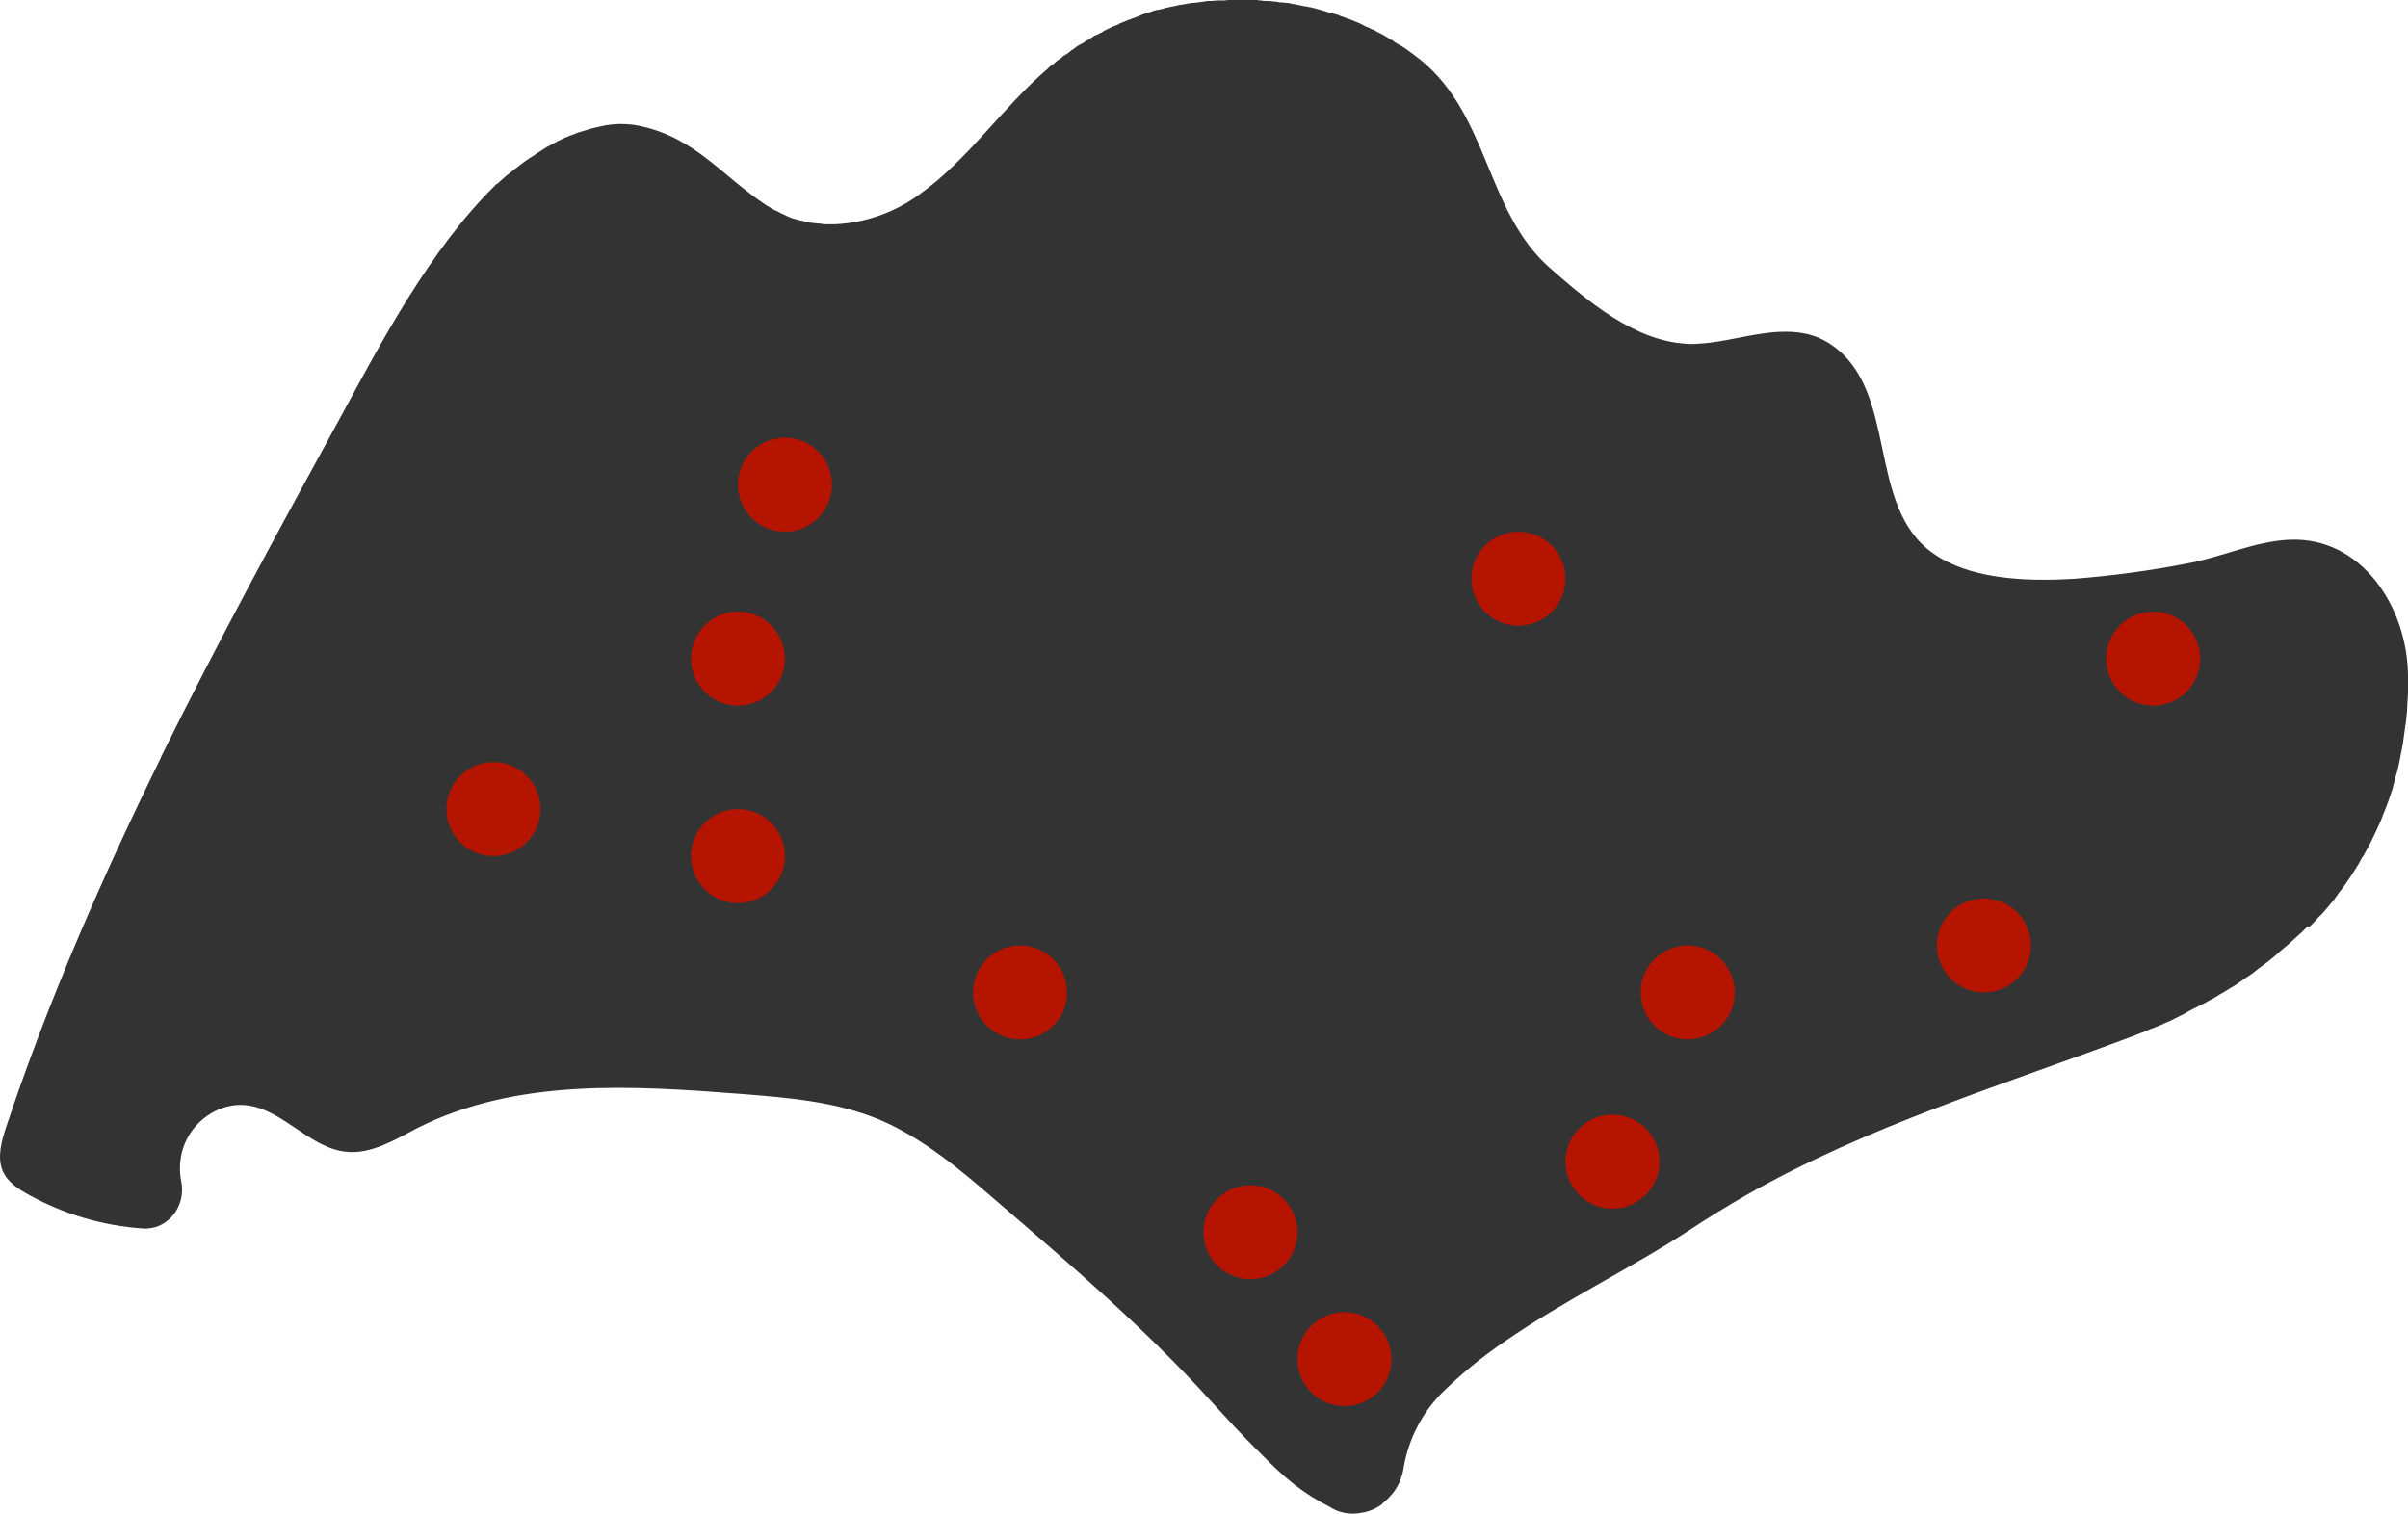
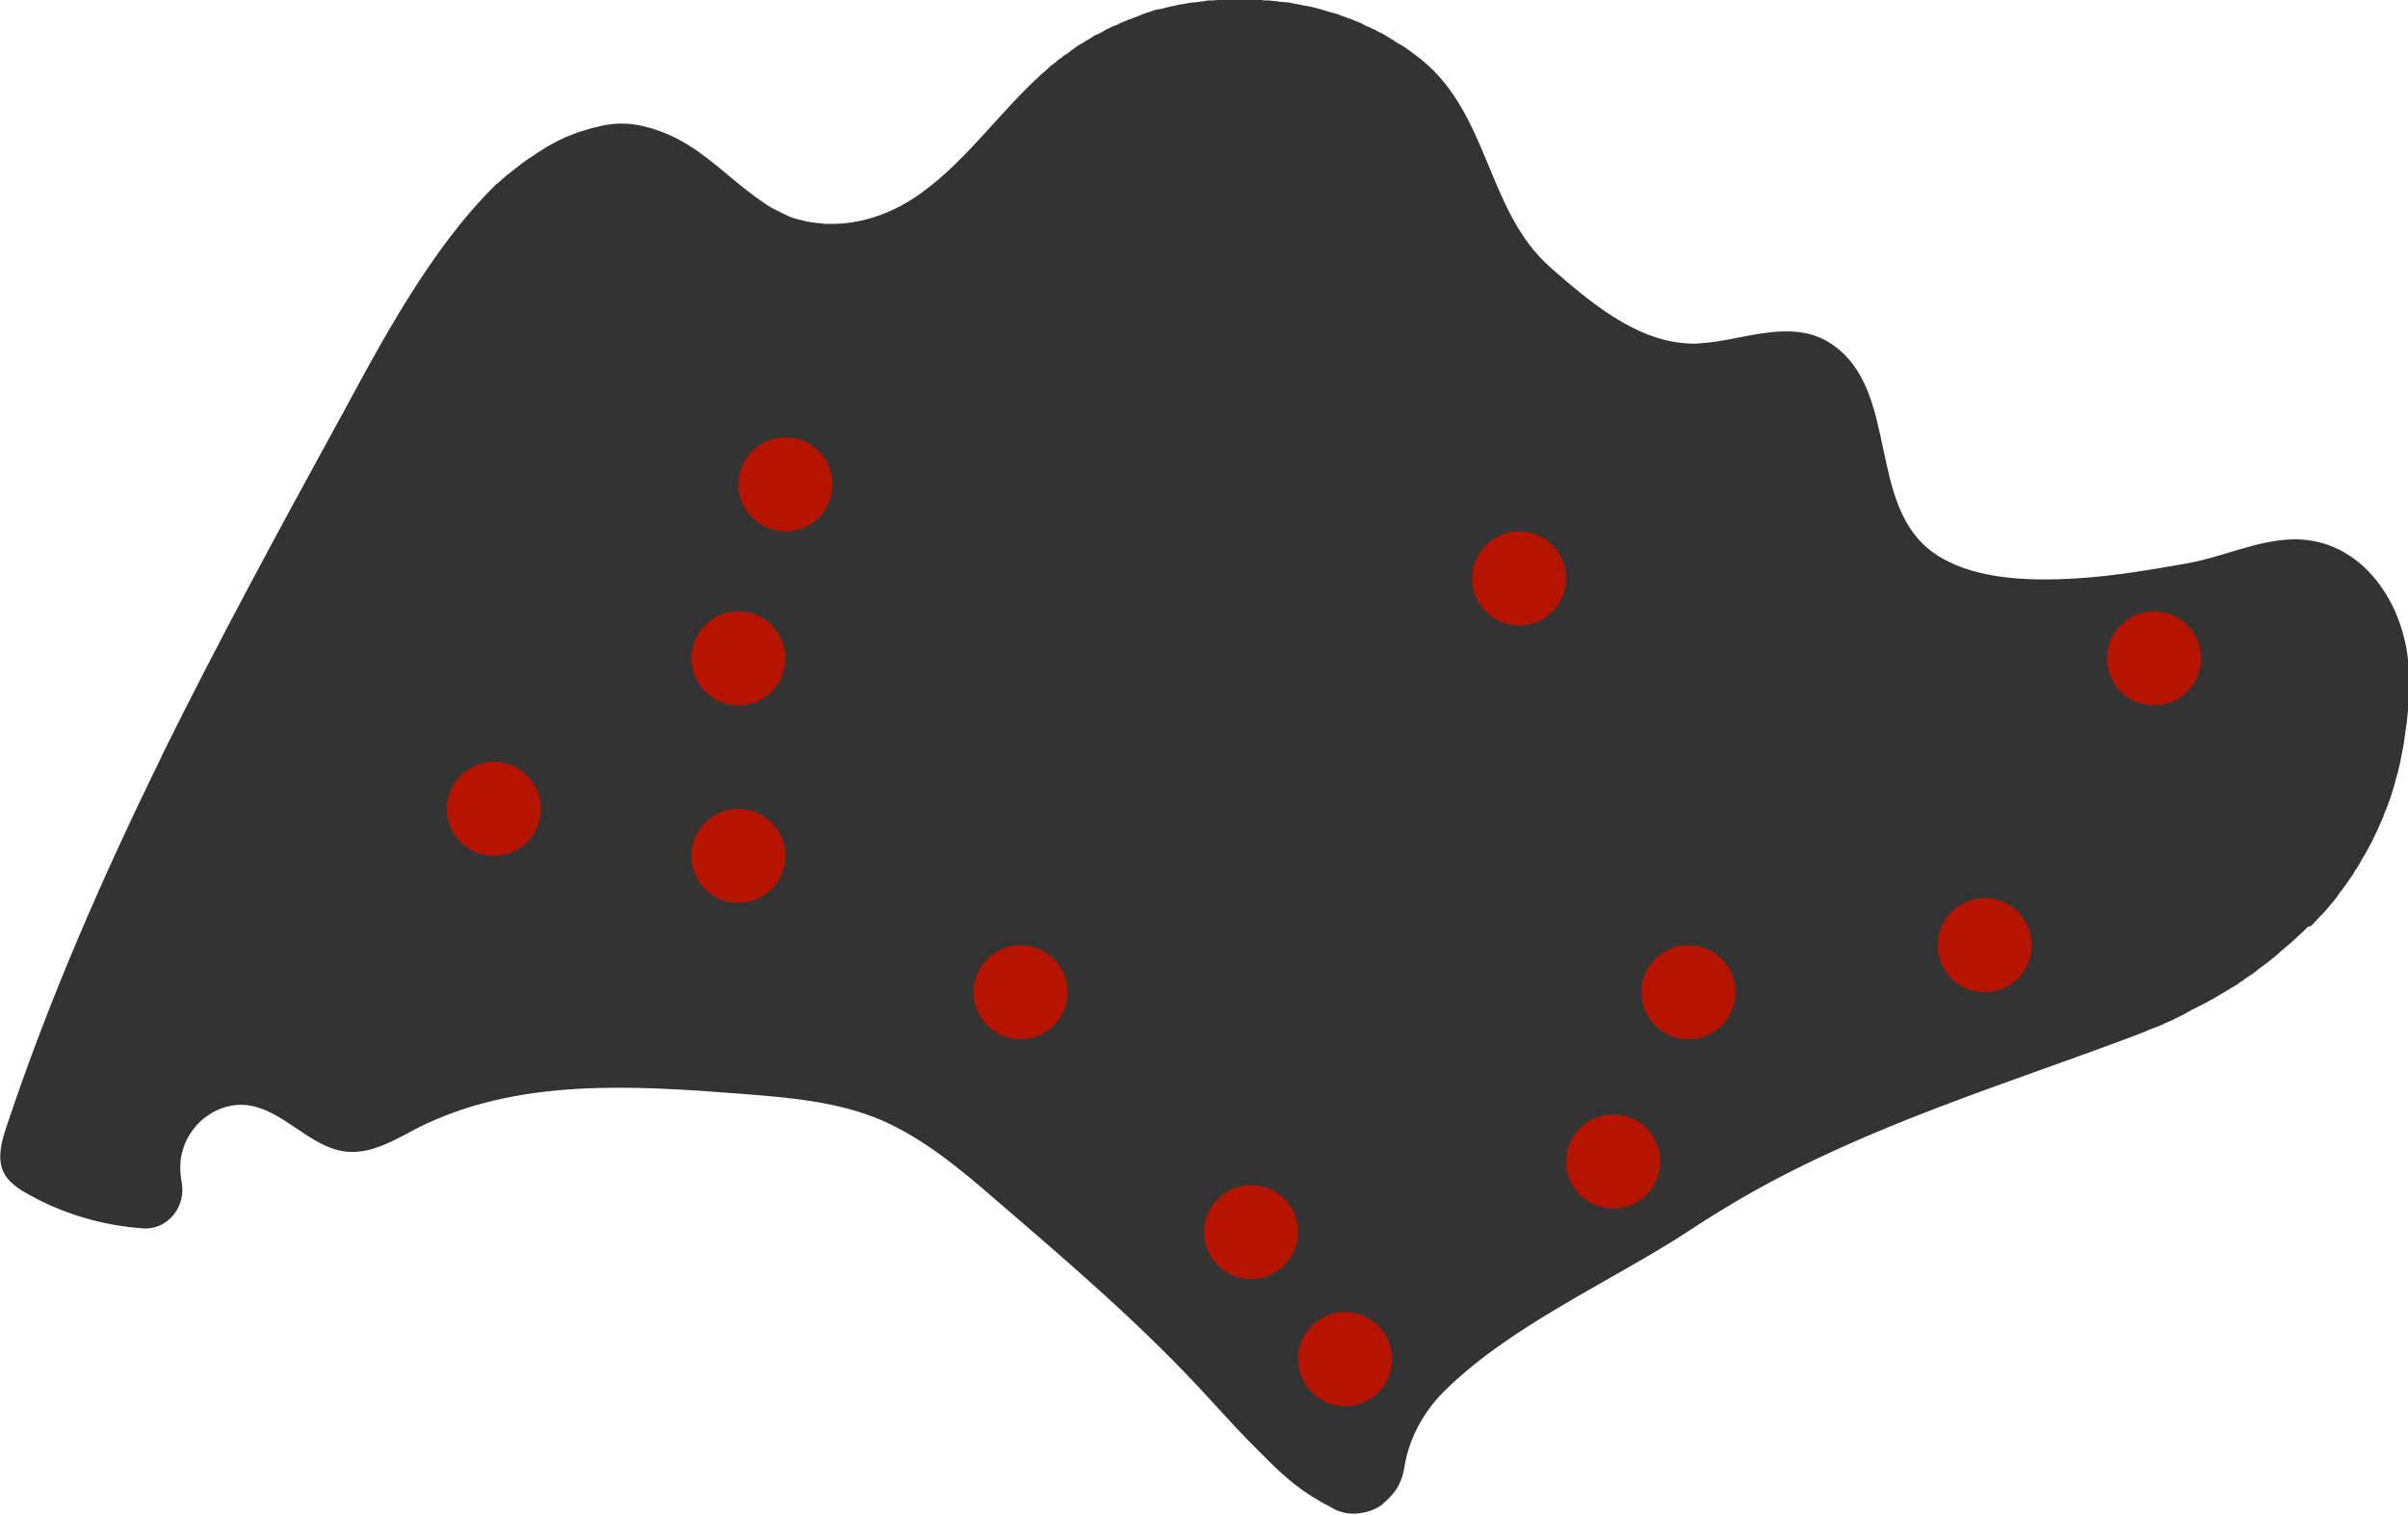
- <svg xmlns="http://www.w3.org/2000/svg" id="Capa_1" data-name="Capa 1" viewBox="0 0 512.15 321.97">
-   <defs>
-     <style>.cls-1{fill:#333;}.cls-2{fill:#b41400;}</style>
-   </defs>
-   <path class="cls-1" d="M491.7,196.6c.4-.4.8-.9,1.2-1.3a6,6,0,0,1,.8-.8c.5-.5.9-1,1.4-1.6.2-.2.3-.4.5-.6a18.39,18.39,0,0,0,1.7-2.2,5.5,5.5,0,0,1,.7-.9c.3-.5.7-.9,1-1.4.2-.3.5-.7.7-1s.6-.9.9-1.4.5-.7.7-1.1a10,10,0,0,0,.8-1.4,6.73,6.73,0,0,1,.7-1.1c.3-.5.5-1,.8-1.5s.4-.7.6-1.1c.4-.8.8-1.7,1.2-2.5.2-.4.3-.7.5-1.1s.5-1.1.7-1.6.3-.9.5-1.3l.6-1.5c.2-.5.3-.9.5-1.4s.3-1,.5-1.5.3-.9.4-1.4.3-1,.4-1.5.3-.9.4-1.4.3-1.2.4-1.7.2-1.1.3-1.6c.1-.7.3-1.3.4-2a.6.6,0,0,1,.1-.4c0-.3.1-.6.1-.9.1-1,.3-1.9.4-2.9a.9.9,0,0,1,.1-.5c.1-1,.2-1.9.3-2.9v-.4c.1-1.1.1-2.2.2-3.3v-3.9c-.2-14.7-10-29.4-25.1-28.8h0c-7.5.3-14.7,3.8-22.1,5.1a210.44,210.44,0,0,1-23.7,3.2c-11.2.7-22.6-.1-30.1-5.4C396.8,107.5,404,83,389.5,73.2c-3.5-2.4-7.3-2.9-11.2-2.7-5.6.3-11.4,2.2-16.9,2.5a14.05,14.05,0,0,1-2.9,0c-10.9-.7-20.6-8.9-28.7-16-14.2-12.4-12.9-33.8-29.1-45.5-.5-.4-1-.7-1.5-1.1-.2-.1-.4-.3-.6-.4a7.46,7.46,0,0,0-1.2-.7,9.22,9.22,0,0,0-.8-.5.1.1,0,0,1-.1-.1.1.1,0,0,1-.1-.1,7.46,7.46,0,0,1-1.2-.7c-.2-.1-.3-.2-.5-.3s-.3-.2-.5-.3-.1-.1-.2-.1l-1.2-.6c-.1-.1-.2-.1-.3-.2a4.88,4.88,0,0,0-.7-.3c-.1,0-.1-.1-.2-.1a6.12,6.12,0,0,0-1.2-.5.1.1,0,0,1-.1-.1,5.94,5.94,0,0,1-.8-.4.35.35,0,0,1-.2-.1c-.4-.2-.8-.3-1.2-.5a10.37,10.37,0,0,0-1-.4c-.1,0-.2-.1-.3-.1-.4-.1-.7-.3-1.1-.4a4.18,4.18,0,0,1-1-.4c-.1,0-.2-.1-.3-.1l-1.1-.3-1.1-.3c-.1,0-.2-.1-.3-.1-.3-.1-.7-.2-1-.3l-1.1-.3c-.1,0-.2-.1-.4-.1a3.55,3.55,0,0,0-1-.2,4.25,4.25,0,0,0-1.1-.2c-.1,0-.3-.1-.4-.1-.3-.1-.7-.1-1-.2s-.7-.1-1.1-.2c-.1,0-.3-.1-.4-.1a3.4,3.4,0,0,0-1-.1,4.1,4.1,0,0,0-1.1-.1.9.9,0,0,1-.5-.1c-.3,0-.7-.1-1-.1s-.7-.1-1-.1h-.5a3.4,3.4,0,0,1-1-.1,2.77,2.77,0,0,1-.9-.1h-5.8a4.1,4.1,0,0,0-1.1.1H259c-.4,0-.9.1-1.3.1h-.8a.9.9,0,0,0-.5.1c-.3,0-.5.1-.8.1-.5.1-1,.1-1.5.2h-.4c-.2,0-.4.1-.6.1H253c-.4.1-.7.1-1.1.2-.2,0-.3.1-.5.1h-.3c-.1,0-.3.1-.4.1a.6.6,0,0,0-.4.1l-1.5.3c-.1,0-.2.1-.4.1h-.1a6.37,6.37,0,0,1-.7.2,2.92,2.92,0,0,1-.9.2c-.1,0-.2.1-.4.1h-.2a8.8,8.8,0,0,0-1.5.5h-.1c-.2.1-.4.1-.6.2s-.2.1-.3.1-.4.1-.6.2a.35.35,0,0,0-.2.1c-.2.1-.3.1-.5.2s-.1,0-.2.1a6.89,6.89,0,0,0-.8.3c-.4.1-.7.3-1.1.4-.1,0-.2.1-.3.1s-.5.2-.7.3-.1,0-.2.1h0c-.1,0-.2.1-.3.1a2,2,0,0,0-.8.4,10.37,10.37,0,0,1-1,.4h-.1c-.1.1-.3.1-.4.2-.3.2-.7.3-1,.5a4.05,4.05,0,0,0-.9.5.76.76,0,0,1-.4.2,4.67,4.67,0,0,1-1,.5H233a2.09,2.09,0,0,0-.6.4.76.76,0,0,1-.4.2h0l-.1.1c-.4.3-.9.5-1.3.8a4.05,4.05,0,0,1-.9.5,7.1,7.1,0,0,0-1.4,1c-.1,0-.1.1-.2.1a1,1,0,0,0-.5.4,8.34,8.34,0,0,1-1.2.8,1.76,1.76,0,0,0-.5.4,3,3,0,0,1-.7.5,2.18,2.18,0,0,0-.5.4,8.74,8.74,0,0,1-1,.8h0a2.7,2.7,0,0,0-.8.7c-9.6,8.2-16.9,19.3-27.1,26.6a33,33,0,0,1-18.1,6.5h-2.1a2.2,2.2,0,0,1-.8-.1c-.4,0-.8-.1-1.2-.1s-.5-.1-.8-.1-.8-.1-1.3-.2a6.37,6.37,0,0,1-.7-.2c-.4-.1-.8-.2-1.3-.3-.2-.1-.5-.1-.7-.2a6.94,6.94,0,0,1-1.3-.5l-.6-.3a9.14,9.14,0,0,1-1.4-.7c-.2-.1-.3-.2-.5-.2-.6-.3-1.2-.7-1.9-1.1-9.7-6.4-15-14.3-26.9-16.9-.4-.1-.7-.1-1.1-.2a14.92,14.92,0,0,0-2.1-.2,19.07,19.07,0,0,0-5.3.5c-.7.2-1.4.3-2.1.5-.2.1-.4.1-.6.2-.7.2-1.3.4-2,.6-.2.1-.3.1-.5.2-.5.2-1.1.4-1.6.6a1.69,1.69,0,0,1-.5.2c-.6.3-1.3.6-1.9.9-.2.1-.3.2-.5.3-.6.3-1.1.6-1.7.9-.1.1-.2.1-.3.2-.6.4-1.3.8-1.9,1.2-.1.1-.3.2-.4.3a32.82,32.82,0,0,0-3.8,2.7c-.1.1-.2.1-.3.2-.6.5-1.2,1-1.9,1.5l-.1.1c-.6.5-1.1,1-1.7,1.5-.1.1-.2.2-.3.2s-.2.1-.2.2h0C91.5,52.9,80.9,73.1,72.6,88.4c-13.1,23.9-26.2,48-38.3,72.5v.1c-12.5,25.5-23.9,51.5-32.9,78.5-1,3-2,6.5-.8,9.4,1,2.4,3.3,3.9,5.5,5.1a58,58,0,0,0,24.3,7.2c5.2.4,9.3-4.6,8.2-10a14.26,14.26,0,0,1,.3-6.8c1.8-6,7.8-10.1,13.6-9.4,7.8.9,13.5,9.2,21.3,9.9,5.3.5,10.3-2.6,15.1-5.1,21.1-10.6,45.6-9,68.9-7.2,10,.8,20.1,1.6,29.4,5.5,9.1,3.9,17,10.5,24.6,17.1,15.7,13.5,31.5,27,45.5,42.4,3.4,3.7,7,7.7,10.7,11.3,5.4,5.5,8.9,8.5,15.2,11.7a.1.1,0,0,1,.1.1,9.15,9.15,0,0,0,6.2,1,10,10,0,0,0,4.3-1.7c.1-.1.2-.1.2-.2s.2-.1.2-.2a14.21,14.21,0,0,0,2.4-2.5,11.63,11.63,0,0,0,2-5.1,29.68,29.68,0,0,1,8.1-15.8A94.2,94.2,0,0,1,320,285.3c12.8-8.9,27.7-16,39.9-24.1,3.8-2.5,7.6-4.8,11.4-7,26.3-15,54.8-23.5,82.9-34.1.3-.1.7-.3,1-.4a12.2,12.2,0,0,0,1.7-.7c.4-.2.8-.3,1.3-.5l1.5-.6c.4-.2.8-.4,1.3-.6a10.09,10.09,0,0,0,1.5-.7l1.2-.6a10.93,10.93,0,0,0,1.5-.8c.4-.2.7-.4,1.1-.6l1.8-.9c.3-.1.5-.3.8-.4.8-.5,1.7-.9,2.5-1.4.3-.2.5-.3.8-.5.6-.3,1.2-.7,1.7-1a8.79,8.79,0,0,1,1-.6,13,13,0,0,0,1.5-1,6.07,6.07,0,0,0,1-.7c.5-.3,1-.7,1.5-1a5.5,5.5,0,0,0,.9-.7c.5-.4,1-.8,1.6-1.2.3-.2.5-.4.8-.6.8-.6,1.5-1.2,2.2-1.8.1-.1.3-.2.4-.4l1.8-1.5c.3-.2.5-.5.8-.7.4-.4.9-.8,1.3-1.2s.6-.5.9-.8l1.2-1.2C491.1,197.1,491.4,196.9,491.7,196.6Z" transform="translate(-0.05 0.1)" />
-   <circle class="cls-2" cx="166.95" cy="103.1" r="10" />
-   <circle class="cls-2" cx="156.95" cy="140.1" r="10" />
-   <circle class="cls-2" cx="156.95" cy="182.1" r="10" />
-   <circle class="cls-2" cx="104.95" cy="172.1" r="10" />
-   <circle class="cls-2" cx="216.95" cy="211.1" r="10" />
-   <circle class="cls-2" cx="265.95" cy="262.1" r="10" />
-   <circle class="cls-2" cx="285.95" cy="289.1" r="10" />
-   <circle class="cls-2" cx="342.95" cy="247.1" r="10" />
-   <circle class="cls-2" cx="358.95" cy="211.1" r="10" />
-   <circle class="cls-2" cx="421.95" cy="201.1" r="10" />
-   <circle class="cls-2" cx="457.95" cy="140.1" r="10" />
-   <circle class="cls-2" cx="322.95" cy="123.1" r="10" />
+ <svg xmlns="http://www.w3.org/2000/svg" version="1.1" id="Capa_1" x="0px" y="0px" viewBox="0 0 512 322.1" style="enable-background:new 0 0 512 322.1;" xml:space="preserve">
+   <style type="text/css">
+ 	.st0{fill:#333333;}
+ 	.st1{fill:#B41400;}
+ </style>
+   <path class="st0" d="M491.7,196.6c0.4-0.4,0.8-0.9,1.2-1.3c0.3-0.3,0.5-0.6,0.8-0.8c0.5-0.5,0.9-1,1.4-1.6c0.2-0.2,0.3-0.4,0.5-0.6  c0.6-0.7,1.2-1.4,1.7-2.2c0.2-0.3,0.4-0.6,0.7-0.9c0.3-0.5,0.7-0.9,1-1.4c0.2-0.3,0.5-0.7,0.7-1c0.3-0.4,0.6-0.9,0.9-1.4  c0.2-0.4,0.5-0.7,0.7-1.1c0.3-0.5,0.6-0.9,0.8-1.4c0.2-0.4,0.4-0.7,0.7-1.1c0.3-0.5,0.5-1,0.8-1.5c0.2-0.4,0.4-0.7,0.6-1.1  c0.4-0.8,0.8-1.7,1.2-2.5c0.2-0.4,0.3-0.7,0.5-1.1c0.2-0.5,0.5-1.1,0.7-1.6c0.2-0.4,0.3-0.9,0.5-1.3c0.2-0.5,0.4-1,0.6-1.5  s0.3-0.9,0.5-1.4s0.3-1,0.5-1.5c0.1-0.5,0.3-0.9,0.4-1.4s0.3-1,0.4-1.5s0.3-0.9,0.4-1.4c0.1-0.6,0.3-1.2,0.4-1.7s0.2-1.1,0.3-1.6  c0.1-0.7,0.3-1.3,0.4-2c0-0.1,0-0.3,0.1-0.4c0-0.3,0.1-0.6,0.1-0.9c0.1-1,0.3-1.9,0.4-2.9c0-0.2,0-0.3,0.1-0.5  c0.1-1,0.2-1.9,0.3-2.9c0-0.1,0-0.3,0-0.4c0.1-1.1,0.1-2.2,0.2-3.3c0-0.2,0-0.4,0-0.5c0-1.1,0-2.3,0-3.4  c-0.2-14.7-10-29.4-25.1-28.8l0,0l0,0c-7.5,0.3-14.7,3.8-22.1,5.1c-6.4,1.1-15,2.7-23.7,3.2c-11.2,0.7-22.6-0.1-30.1-5.4  c-14.4-10.1-7.2-34.6-21.7-44.4c-3.5-2.4-7.3-2.9-11.2-2.7c-5.6,0.3-11.4,2.2-16.9,2.5c-1,0.1-1.9,0.1-2.9,0  c-10.9-0.7-20.6-8.9-28.7-16c-14.2-12.4-12.9-33.8-29.1-45.5c-0.5-0.4-1-0.7-1.5-1.1c-0.2-0.1-0.4-0.3-0.6-0.4  c-0.4-0.3-0.8-0.5-1.2-0.7c-0.3-0.2-0.6-0.4-0.8-0.5c0,0-0.1,0-0.1-0.1c0,0-0.1,0-0.1-0.1c-0.4-0.2-0.8-0.4-1.2-0.7  c-0.2-0.1-0.3-0.2-0.5-0.3c-0.2-0.1-0.3-0.2-0.5-0.3c-0.1,0-0.1-0.1-0.2-0.1c-0.4-0.2-0.8-0.4-1.2-0.6c-0.1-0.1-0.2-0.1-0.3-0.2  c-0.2-0.1-0.4-0.2-0.7-0.3c-0.1,0-0.1-0.1-0.2-0.1c-0.4-0.2-0.8-0.4-1.2-0.5c0,0-0.1,0-0.1-0.1c-0.3-0.1-0.6-0.3-0.8-0.4  c-0.1,0-0.2-0.1-0.2-0.1c-0.4-0.2-0.8-0.3-1.2-0.5c-0.3-0.1-0.6-0.3-1-0.4c-0.1,0-0.2-0.1-0.3-0.1c-0.4-0.1-0.7-0.3-1.1-0.4  c-0.3-0.1-0.7-0.2-1-0.4c-0.1,0-0.2-0.1-0.3-0.1c-0.4-0.1-0.7-0.2-1.1-0.3s-0.7-0.2-1.1-0.3c-0.1,0-0.2-0.1-0.3-0.1  c-0.3-0.1-0.7-0.2-1-0.3c-0.4-0.1-0.7-0.2-1.1-0.3c-0.1,0-0.2-0.1-0.4-0.1c-0.3-0.1-0.7-0.2-1-0.2c-0.4-0.1-0.7-0.2-1.1-0.2  c-0.1,0-0.3-0.1-0.4-0.1c-0.3-0.1-0.7-0.1-1-0.2c-0.4-0.1-0.7-0.1-1.1-0.2c-0.1,0-0.3-0.1-0.4-0.1c-0.3-0.1-0.7-0.1-1-0.1  c-0.4-0.1-0.7-0.1-1.1-0.1c-0.2,0-0.3,0-0.5-0.1c-0.3,0-0.7-0.1-1-0.1s-0.7-0.1-1-0.1c-0.2,0-0.4,0-0.5,0c-0.3,0-0.7,0-1-0.1  c-0.3,0-0.6,0-0.9-0.1c-0.2,0-0.4,0-0.6,0c-0.4,0-0.7,0-1.1,0c-0.3,0-0.6,0-0.8,0c-0.2,0-0.4,0-0.7,0c-0.4,0-0.7,0-1.1,0  c-0.1,0-0.3,0-0.4,0s-0.2,0-0.3,0c-0.3,0-0.5,0-0.8,0c-0.4,0-0.7,0-1.1,0.1c-0.2,0-0.3,0-0.5,0c-0.1,0-0.2,0-0.3,0  c-0.2,0-0.4,0-0.7,0c-0.4,0-0.9,0.1-1.3,0.1c-0.2,0-0.3,0-0.5,0c-0.1,0-0.2,0-0.3,0c-0.2,0-0.3,0-0.5,0.1c-0.3,0-0.5,0.1-0.8,0.1  c-0.5,0.1-1,0.1-1.5,0.2l0,0c0,0,0,0-0.1,0s-0.2,0-0.3,0c-0.2,0-0.4,0.1-0.6,0.1H253c-0.4,0.1-0.7,0.1-1.1,0.2  c-0.2,0-0.3,0.1-0.5,0.1h-0.1c-0.1,0-0.1,0-0.2,0c-0.1,0-0.3,0.1-0.4,0.1c-0.1,0-0.3,0-0.4,0.1c-0.5,0.1-1,0.2-1.5,0.3  c-0.1,0-0.2,0.1-0.4,0.1h-0.1c-0.2,0.1-0.4,0.1-0.7,0.2s-0.6,0.2-0.9,0.2c-0.1,0-0.2,0.1-0.4,0.1h-0.1c0,0,0,0-0.1,0  c-0.5,0.1-1,0.3-1.5,0.5c0,0,0,0-0.1,0c-0.2,0.1-0.4,0.1-0.6,0.2c-0.1,0-0.2,0.1-0.3,0.1c-0.2,0.1-0.4,0.1-0.6,0.2  c-0.1,0-0.2,0.1-0.2,0.1c-0.2,0.1-0.3,0.1-0.5,0.2c-0.1,0-0.1,0-0.2,0.1c-0.3,0.1-0.6,0.2-0.8,0.3c-0.4,0.1-0.7,0.3-1.1,0.4  c-0.1,0-0.2,0.1-0.3,0.1c-0.2,0.1-0.5,0.2-0.7,0.3c-0.1,0-0.1,0-0.2,0.1l0,0c-0.1,0-0.2,0.1-0.3,0.1c-0.3,0.1-0.6,0.2-0.8,0.4  c-0.3,0.1-0.6,0.3-1,0.4h-0.1c-0.1,0.1-0.3,0.1-0.4,0.2c-0.3,0.2-0.7,0.3-1,0.5c-0.3,0.1-0.6,0.3-0.9,0.5c-0.1,0.1-0.3,0.2-0.4,0.2  c-0.3,0.2-0.7,0.4-1,0.5H233c-0.2,0.1-0.4,0.2-0.6,0.4C232.3,7.9,232.1,8,232,8l0,0l-0.1,0.1c-0.4,0.3-0.9,0.5-1.3,0.8  c-0.3,0.2-0.6,0.4-0.9,0.5c-0.5,0.3-1,0.6-1.4,1c-0.1,0-0.1,0.1-0.2,0.1c-0.2,0.1-0.4,0.2-0.5,0.4c-0.4,0.3-0.8,0.6-1.2,0.8  c-0.2,0.1-0.3,0.2-0.5,0.4s-0.5,0.4-0.7,0.5s-0.4,0.3-0.5,0.4c-0.3,0.3-0.6,0.5-1,0.8l0,0l0,0l0,0l0,0c-0.3,0.2-0.6,0.4-0.8,0.7  c-9.6,8.2-16.9,19.3-27.1,26.6c-5.4,3.9-11.7,6.3-18.1,6.5c-0.3,0-0.6,0-0.9,0c-0.4,0-0.8,0-1.2,0c-0.3,0-0.5,0-0.8-0.1  c-0.4,0-0.8-0.1-1.2-0.1c-0.3,0-0.5-0.1-0.8-0.1c-0.4-0.1-0.8-0.1-1.3-0.2c-0.3-0.1-0.5-0.1-0.7-0.2c-0.4-0.1-0.8-0.2-1.3-0.3  c-0.2-0.1-0.5-0.1-0.7-0.2c-0.4-0.1-0.9-0.3-1.3-0.5c-0.2-0.1-0.4-0.2-0.6-0.3c-0.5-0.2-0.9-0.4-1.4-0.7c-0.2-0.1-0.3-0.2-0.5-0.2  c-0.6-0.3-1.2-0.7-1.9-1.1c-9.7-6.4-15-14.3-26.9-16.9c-0.4-0.1-0.7-0.1-1.1-0.2c-0.7-0.1-1.4-0.2-2.1-0.2c-1.8-0.1-3.5,0.1-5.3,0.5  c-0.7,0.2-1.4,0.3-2.1,0.5c-0.2,0.1-0.4,0.1-0.6,0.2c-0.7,0.2-1.3,0.4-2,0.6c-0.2,0.1-0.3,0.1-0.5,0.2c-0.5,0.2-1.1,0.4-1.6,0.6  c-0.2,0.1-0.4,0.2-0.5,0.2c-0.6,0.3-1.3,0.6-1.9,0.9c-0.2,0.1-0.3,0.2-0.5,0.3c-0.6,0.3-1.1,0.6-1.7,0.9c-0.1,0.1-0.2,0.1-0.3,0.2  c-0.6,0.4-1.3,0.8-1.9,1.2c-0.1,0.1-0.3,0.2-0.4,0.3c-1.3,0.8-2.6,1.7-3.8,2.7c-0.1,0.1-0.2,0.1-0.3,0.2c-0.6,0.5-1.2,1-1.9,1.5  l-0.1,0.1c-0.6,0.5-1.1,1-1.7,1.5c-0.1,0.1-0.2,0.2-0.3,0.2c-0.1,0.1-0.2,0.1-0.2,0.2l0,0C91.5,52.9,80.9,73.1,72.6,88.4  c-13.1,23.9-26.2,48-38.3,72.5v0.1c-12.5,25.5-23.9,51.5-32.9,78.5c-1,3-2,6.5-0.8,9.4c1,2.4,3.3,3.9,5.5,5.1  c7.5,4.2,15.8,6.6,24.3,7.2c5.2,0.4,9.3-4.6,8.2-10c-0.4-2.2-0.4-4.6,0.3-6.8c1.8-6,7.8-10.1,13.6-9.4c7.8,0.9,13.5,9.2,21.3,9.9  c5.3,0.5,10.3-2.6,15.1-5.1c21.1-10.6,45.6-9,68.9-7.2c10,0.8,20.1,1.6,29.4,5.5c9.1,3.9,17,10.5,24.6,17.1  c15.7,13.5,31.5,27,45.5,42.4c3.4,3.7,7,7.7,10.7,11.3c5.4,5.5,8.9,8.5,15.2,11.7c0,0,0.1,0,0.1,0.1c2,1.1,4.2,1.4,6.2,1  c1.5-0.2,3-0.8,4.3-1.7c0.1-0.1,0.2-0.1,0.2-0.2c0.1-0.1,0.2-0.1,0.2-0.2c0.9-0.7,1.7-1.6,2.4-2.5c1-1.4,1.7-3.1,2-5.1  c0.9-5.9,4-11.6,8.1-15.8c4-4,8.5-7.6,13.3-10.9c12.8-8.9,27.7-16,39.9-24.1c3.8-2.5,7.6-4.8,11.4-7c26.3-15,54.8-23.5,82.9-34.1  c0.3-0.1,0.7-0.3,1-0.4c0.6-0.2,1.1-0.4,1.7-0.7c0.4-0.2,0.8-0.3,1.3-0.5s1-0.4,1.5-0.6c0.4-0.2,0.8-0.4,1.3-0.6  c0.5-0.2,1-0.4,1.5-0.7c0.4-0.2,0.8-0.4,1.2-0.6c0.5-0.2,1-0.5,1.5-0.8c0.4-0.2,0.7-0.4,1.1-0.6c0.6-0.3,1.2-0.6,1.8-0.9  c0.3-0.1,0.5-0.3,0.8-0.4c0.8-0.5,1.7-0.9,2.5-1.4c0.3-0.2,0.5-0.3,0.8-0.5c0.6-0.3,1.2-0.7,1.7-1c0.3-0.2,0.6-0.4,1-0.6  c0.5-0.3,1-0.6,1.5-1c0.3-0.2,0.7-0.4,1-0.7c0.5-0.3,1-0.7,1.5-1c0.3-0.2,0.6-0.4,0.9-0.7c0.5-0.4,1-0.8,1.6-1.2  c0.3-0.2,0.5-0.4,0.8-0.6c0.8-0.6,1.5-1.2,2.2-1.8c0.1-0.1,0.3-0.2,0.4-0.4c0.6-0.5,1.2-1,1.8-1.5c0.3-0.2,0.5-0.5,0.8-0.7  c0.4-0.4,0.9-0.8,1.3-1.2c0.3-0.3,0.6-0.5,0.9-0.8c0.4-0.4,0.8-0.8,1.2-1.2C491.1,197.1,491.4,196.9,491.7,196.6z" />
+   <circle class="st1" cx="167" cy="103" r="10" />
+   <circle class="st1" cx="157" cy="140" r="10" />
+   <circle class="st1" cx="157" cy="182" r="10" />
+   <circle class="st1" cx="105" cy="172" r="10" />
+   <circle class="st1" cx="217" cy="211" r="10" />
+   <circle class="st1" cx="266" cy="262" r="10" />
+   <circle class="st1" cx="286" cy="289" r="10" />
+   <circle class="st1" cx="343" cy="247" r="10" />
+   <circle class="st1" cx="359" cy="211" r="10" />
+   <circle class="st1" cx="422" cy="201" r="10" />
+   <circle class="st1" cx="458" cy="140" r="10" />
+   <circle class="st1" cx="323" cy="123" r="10" />
</svg>
